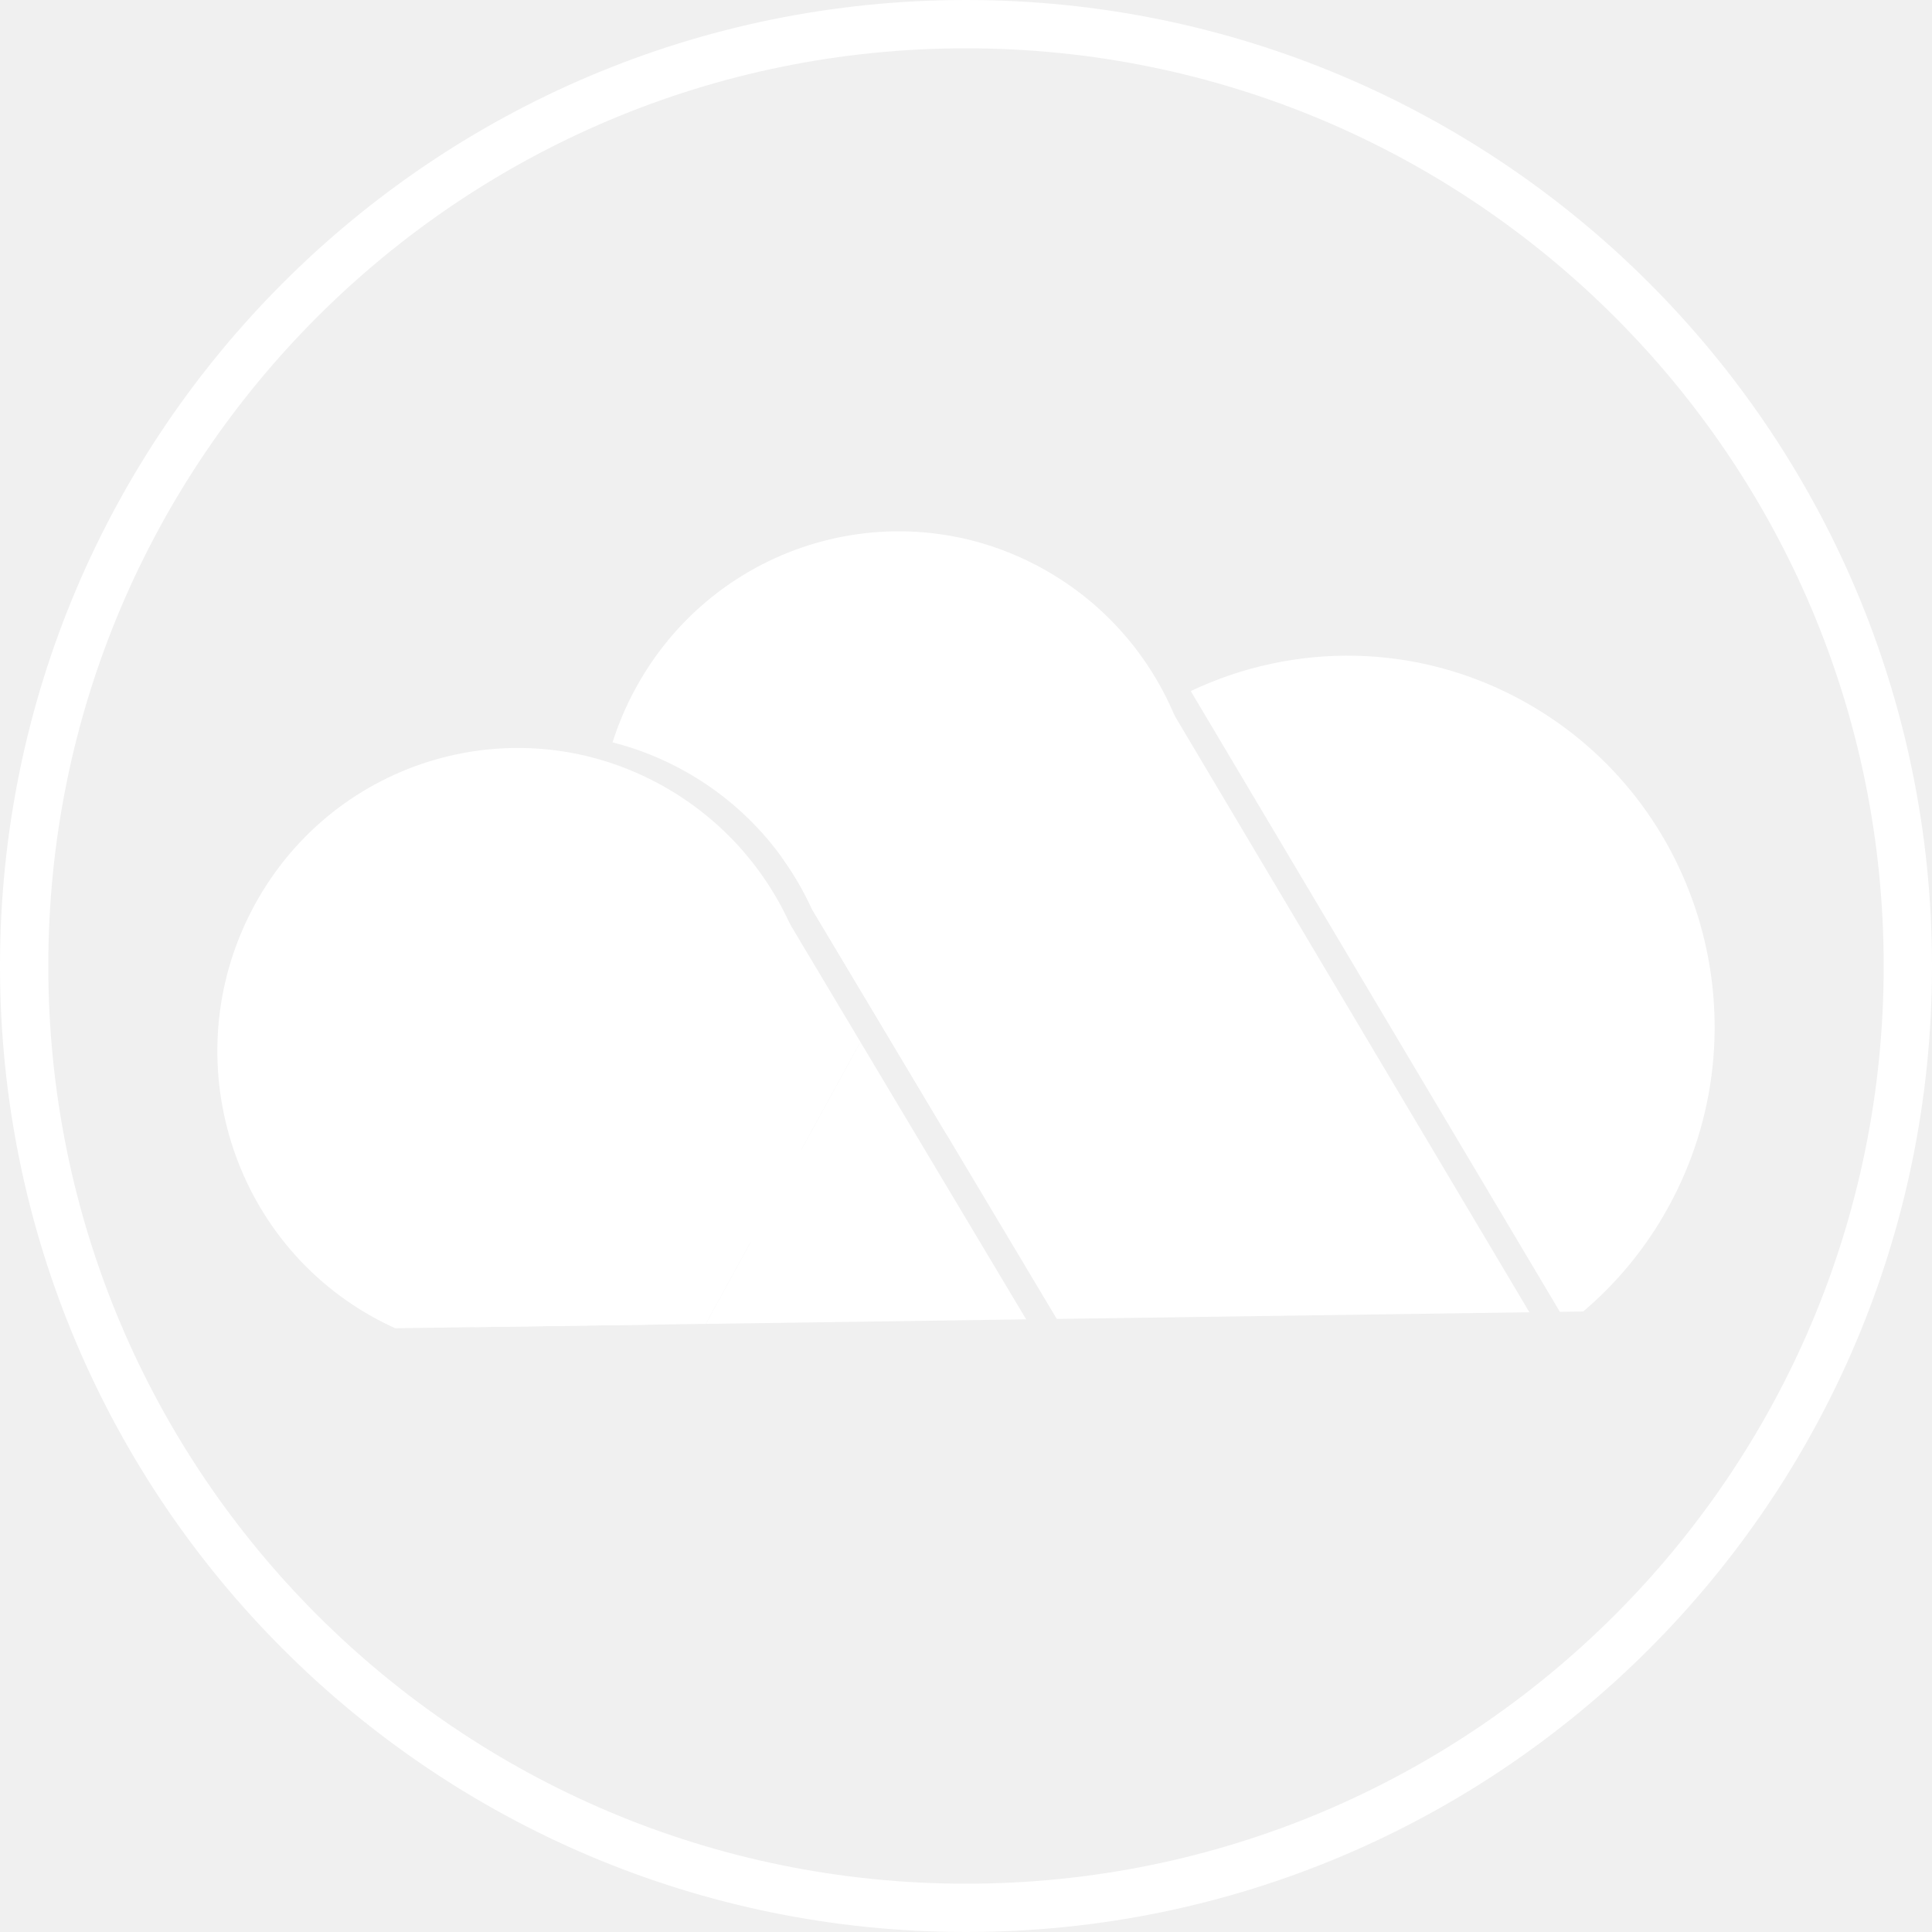
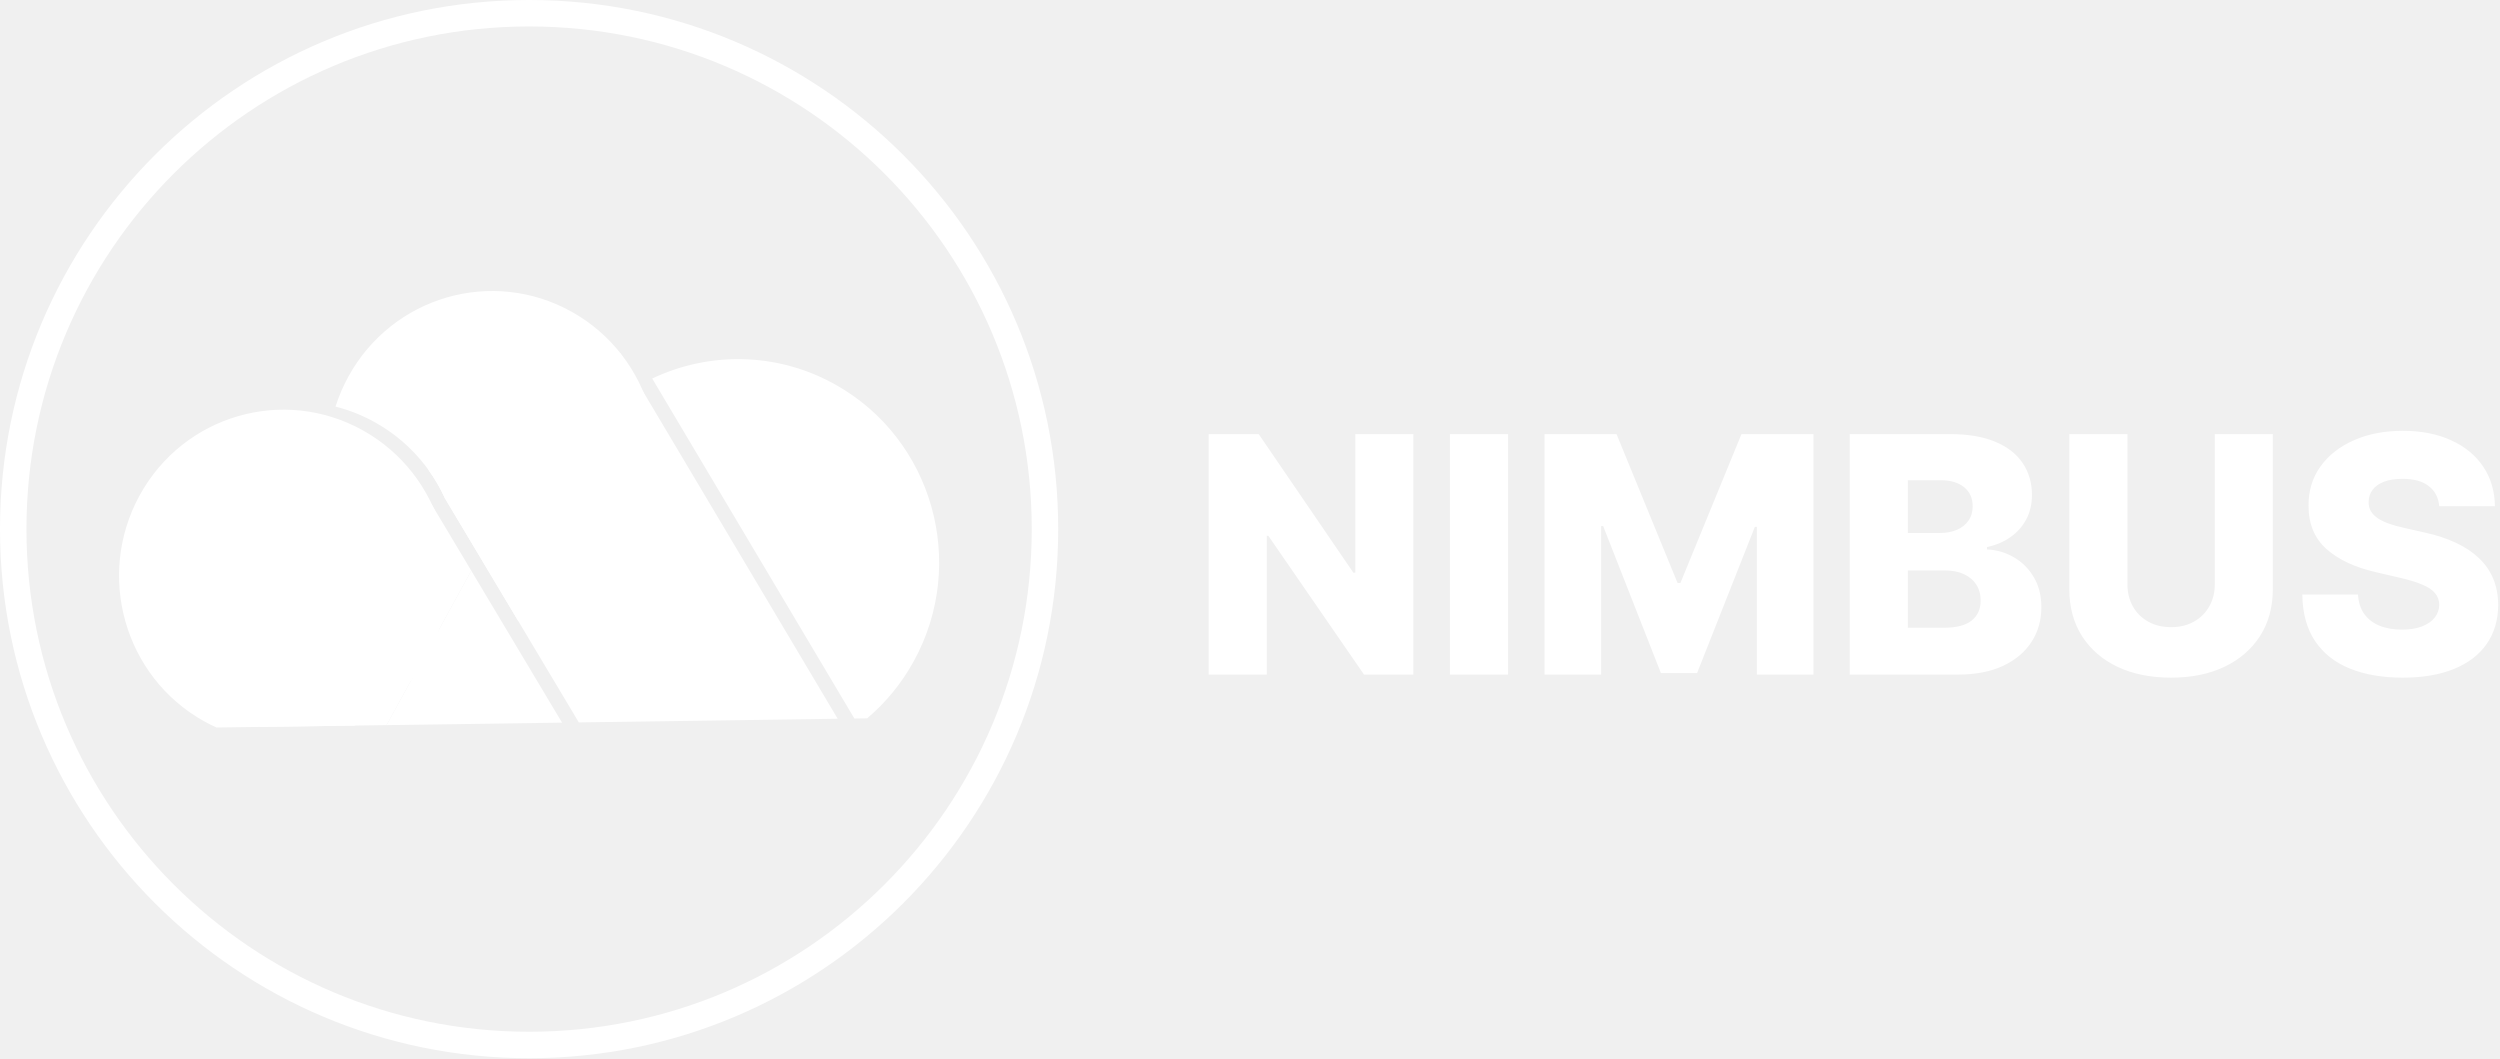
- <svg xmlns="http://www.w3.org/2000/svg" width="80" height="80" viewBox="0 0 80 80" fill="none">
+ <svg xmlns="http://www.w3.org/2000/svg" width="189" height="80" viewBox="0 0 189 80" fill="none">
  <circle cx="40" cy="40" r="39" stroke="white" stroke-width="2" />
+   <path d="M106.85 32.818V51H103.121L95.886 40.506H95.771V51H91.376V32.818H95.158L102.314 43.294H102.464V32.818H106.85ZM114.008 32.818V51H109.613V32.818H114.008ZM116.767 32.818H122.209L126.825 44.075H127.038L131.655 32.818H137.097V51H132.818V39.832H132.667L128.299 50.885H125.565L121.197 39.77H121.046V51H116.767V32.818ZM139.838 51V32.818H147.42C148.781 32.818 149.92 33.011 150.838 33.395C151.761 33.78 152.453 34.319 152.915 35.011C153.383 35.703 153.616 36.505 153.616 37.417C153.616 38.109 153.471 38.728 153.181 39.272C152.891 39.811 152.492 40.258 151.983 40.613C151.474 40.968 150.885 41.217 150.216 41.359V41.536C150.95 41.572 151.628 41.77 152.249 42.131C152.877 42.492 153.38 42.995 153.758 43.64C154.137 44.279 154.327 45.037 154.327 45.913C154.327 46.89 154.078 47.763 153.581 48.532C153.084 49.295 152.365 49.899 151.424 50.343C150.483 50.781 149.34 51 147.997 51H139.838ZM144.233 47.458H146.949C147.902 47.458 148.603 47.277 149.053 46.916C149.509 46.555 149.737 46.052 149.737 45.407C149.737 44.939 149.627 44.537 149.408 44.2C149.189 43.856 148.879 43.593 148.476 43.409C148.074 43.22 147.591 43.125 147.029 43.125H144.233V47.458ZM144.233 40.293H146.665C147.144 40.293 147.571 40.213 147.943 40.054C148.316 39.894 148.606 39.663 148.813 39.361C149.027 39.059 149.133 38.695 149.133 38.269C149.133 37.66 148.917 37.18 148.485 36.831C148.053 36.482 147.47 36.307 146.736 36.307H144.233V40.293ZM167.439 32.818H171.825V44.546C171.825 45.901 171.502 47.082 170.857 48.088C170.212 49.088 169.312 49.864 168.158 50.414C167.004 50.959 165.664 51.231 164.137 51.231C162.592 51.231 161.242 50.959 160.088 50.414C158.934 49.864 158.038 49.088 157.398 48.088C156.759 47.082 156.44 45.901 156.44 44.546V32.818H160.834V44.164C160.834 44.791 160.97 45.351 161.242 45.842C161.521 46.333 161.908 46.718 162.405 46.996C162.903 47.274 163.48 47.413 164.137 47.413C164.794 47.413 165.368 47.274 165.859 46.996C166.356 46.718 166.744 46.333 167.022 45.842C167.3 45.351 167.439 44.791 167.439 44.164V32.818ZM184.407 38.269C184.348 37.618 184.084 37.112 183.617 36.751C183.155 36.384 182.495 36.201 181.637 36.201C181.069 36.201 180.595 36.275 180.217 36.423C179.838 36.571 179.554 36.775 179.364 37.035C179.175 37.29 179.077 37.583 179.071 37.914C179.06 38.186 179.113 38.426 179.231 38.633C179.355 38.84 179.533 39.024 179.764 39.184C180.001 39.337 180.285 39.474 180.616 39.592C180.948 39.71 181.32 39.814 181.735 39.903L183.297 40.258C184.197 40.453 184.99 40.714 185.676 41.039C186.369 41.365 186.949 41.752 187.417 42.202C187.89 42.652 188.248 43.17 188.491 43.756C188.733 44.342 188.858 44.999 188.864 45.727C188.858 46.875 188.568 47.86 187.994 48.683C187.42 49.506 186.594 50.136 185.517 50.574C184.445 51.012 183.152 51.231 181.637 51.231C180.116 51.231 178.79 51.003 177.66 50.547C176.529 50.092 175.65 49.399 175.023 48.47C174.396 47.541 174.073 46.366 174.055 44.945H178.263C178.299 45.531 178.456 46.02 178.734 46.41C179.012 46.801 179.394 47.097 179.879 47.298C180.371 47.499 180.939 47.6 181.584 47.6C182.176 47.6 182.679 47.52 183.093 47.36C183.513 47.2 183.836 46.978 184.061 46.694C184.286 46.41 184.401 46.085 184.407 45.718C184.401 45.374 184.295 45.081 184.087 44.839C183.88 44.59 183.561 44.377 183.129 44.2C182.702 44.016 182.158 43.847 181.495 43.694L179.595 43.25C178.021 42.889 176.781 42.306 175.875 41.501C174.97 40.69 174.52 39.595 174.526 38.216C174.52 37.091 174.822 36.106 175.431 35.26C176.041 34.413 176.884 33.753 177.962 33.28C179.039 32.806 180.267 32.57 181.646 32.57C183.055 32.57 184.277 32.809 185.312 33.289C186.354 33.762 187.162 34.428 187.736 35.286C188.31 36.144 188.603 37.139 188.615 38.269H184.407Z" fill="white" />
  <path d="M29.224 54.819L19.646 54.954C19.657 54.812 19.698 54.668 19.773 54.53L29.763 36.319C30.144 35.626 31.124 35.607 31.53 36.286L35.628 43.145L29.224 54.819Z" fill="white" />
  <path d="M42.491 54.631L29.224 54.819L35.628 43.145L42.491 54.631Z" fill="white" />
  <path d="M26.81 54.853L16.366 55C16.042 54.853 15.721 54.692 15.405 54.515C9.402 51.152 7.233 43.509 10.56 37.443C13.888 31.378 21.452 29.186 27.455 32.548C33.458 35.911 35.627 43.554 32.3 49.62C31 51.988 29.055 53.766 26.81 54.853Z" fill="white" />
  <path d="M64.591 54.32L49.307 28.616C53.578 26.588 58.719 26.591 63.161 29.079C70.508 33.194 73.163 42.548 69.09 49.972C68.156 51.674 66.95 53.127 65.556 54.306L64.591 54.32Z" fill="white" />
  <path d="M33.633 37.665C32.565 35.321 30.776 33.288 28.372 31.941C27.402 31.398 26.391 31 25.364 30.739C25.609 29.967 25.932 29.208 26.336 28.472C29.663 22.406 37.228 20.214 43.231 23.577C49.234 26.939 51.403 34.582 48.075 40.648C46.153 44.152 42.817 46.363 39.185 46.958L36.545 42.538L33.633 37.665Z" fill="white" />
  <path d="M63.329 54.337L46.885 26.685L32.371 35.497C32.865 36.179 33.287 36.905 33.633 37.665L36.545 42.538L43.759 54.614L63.329 54.337Z" fill="white" />
</svg>
